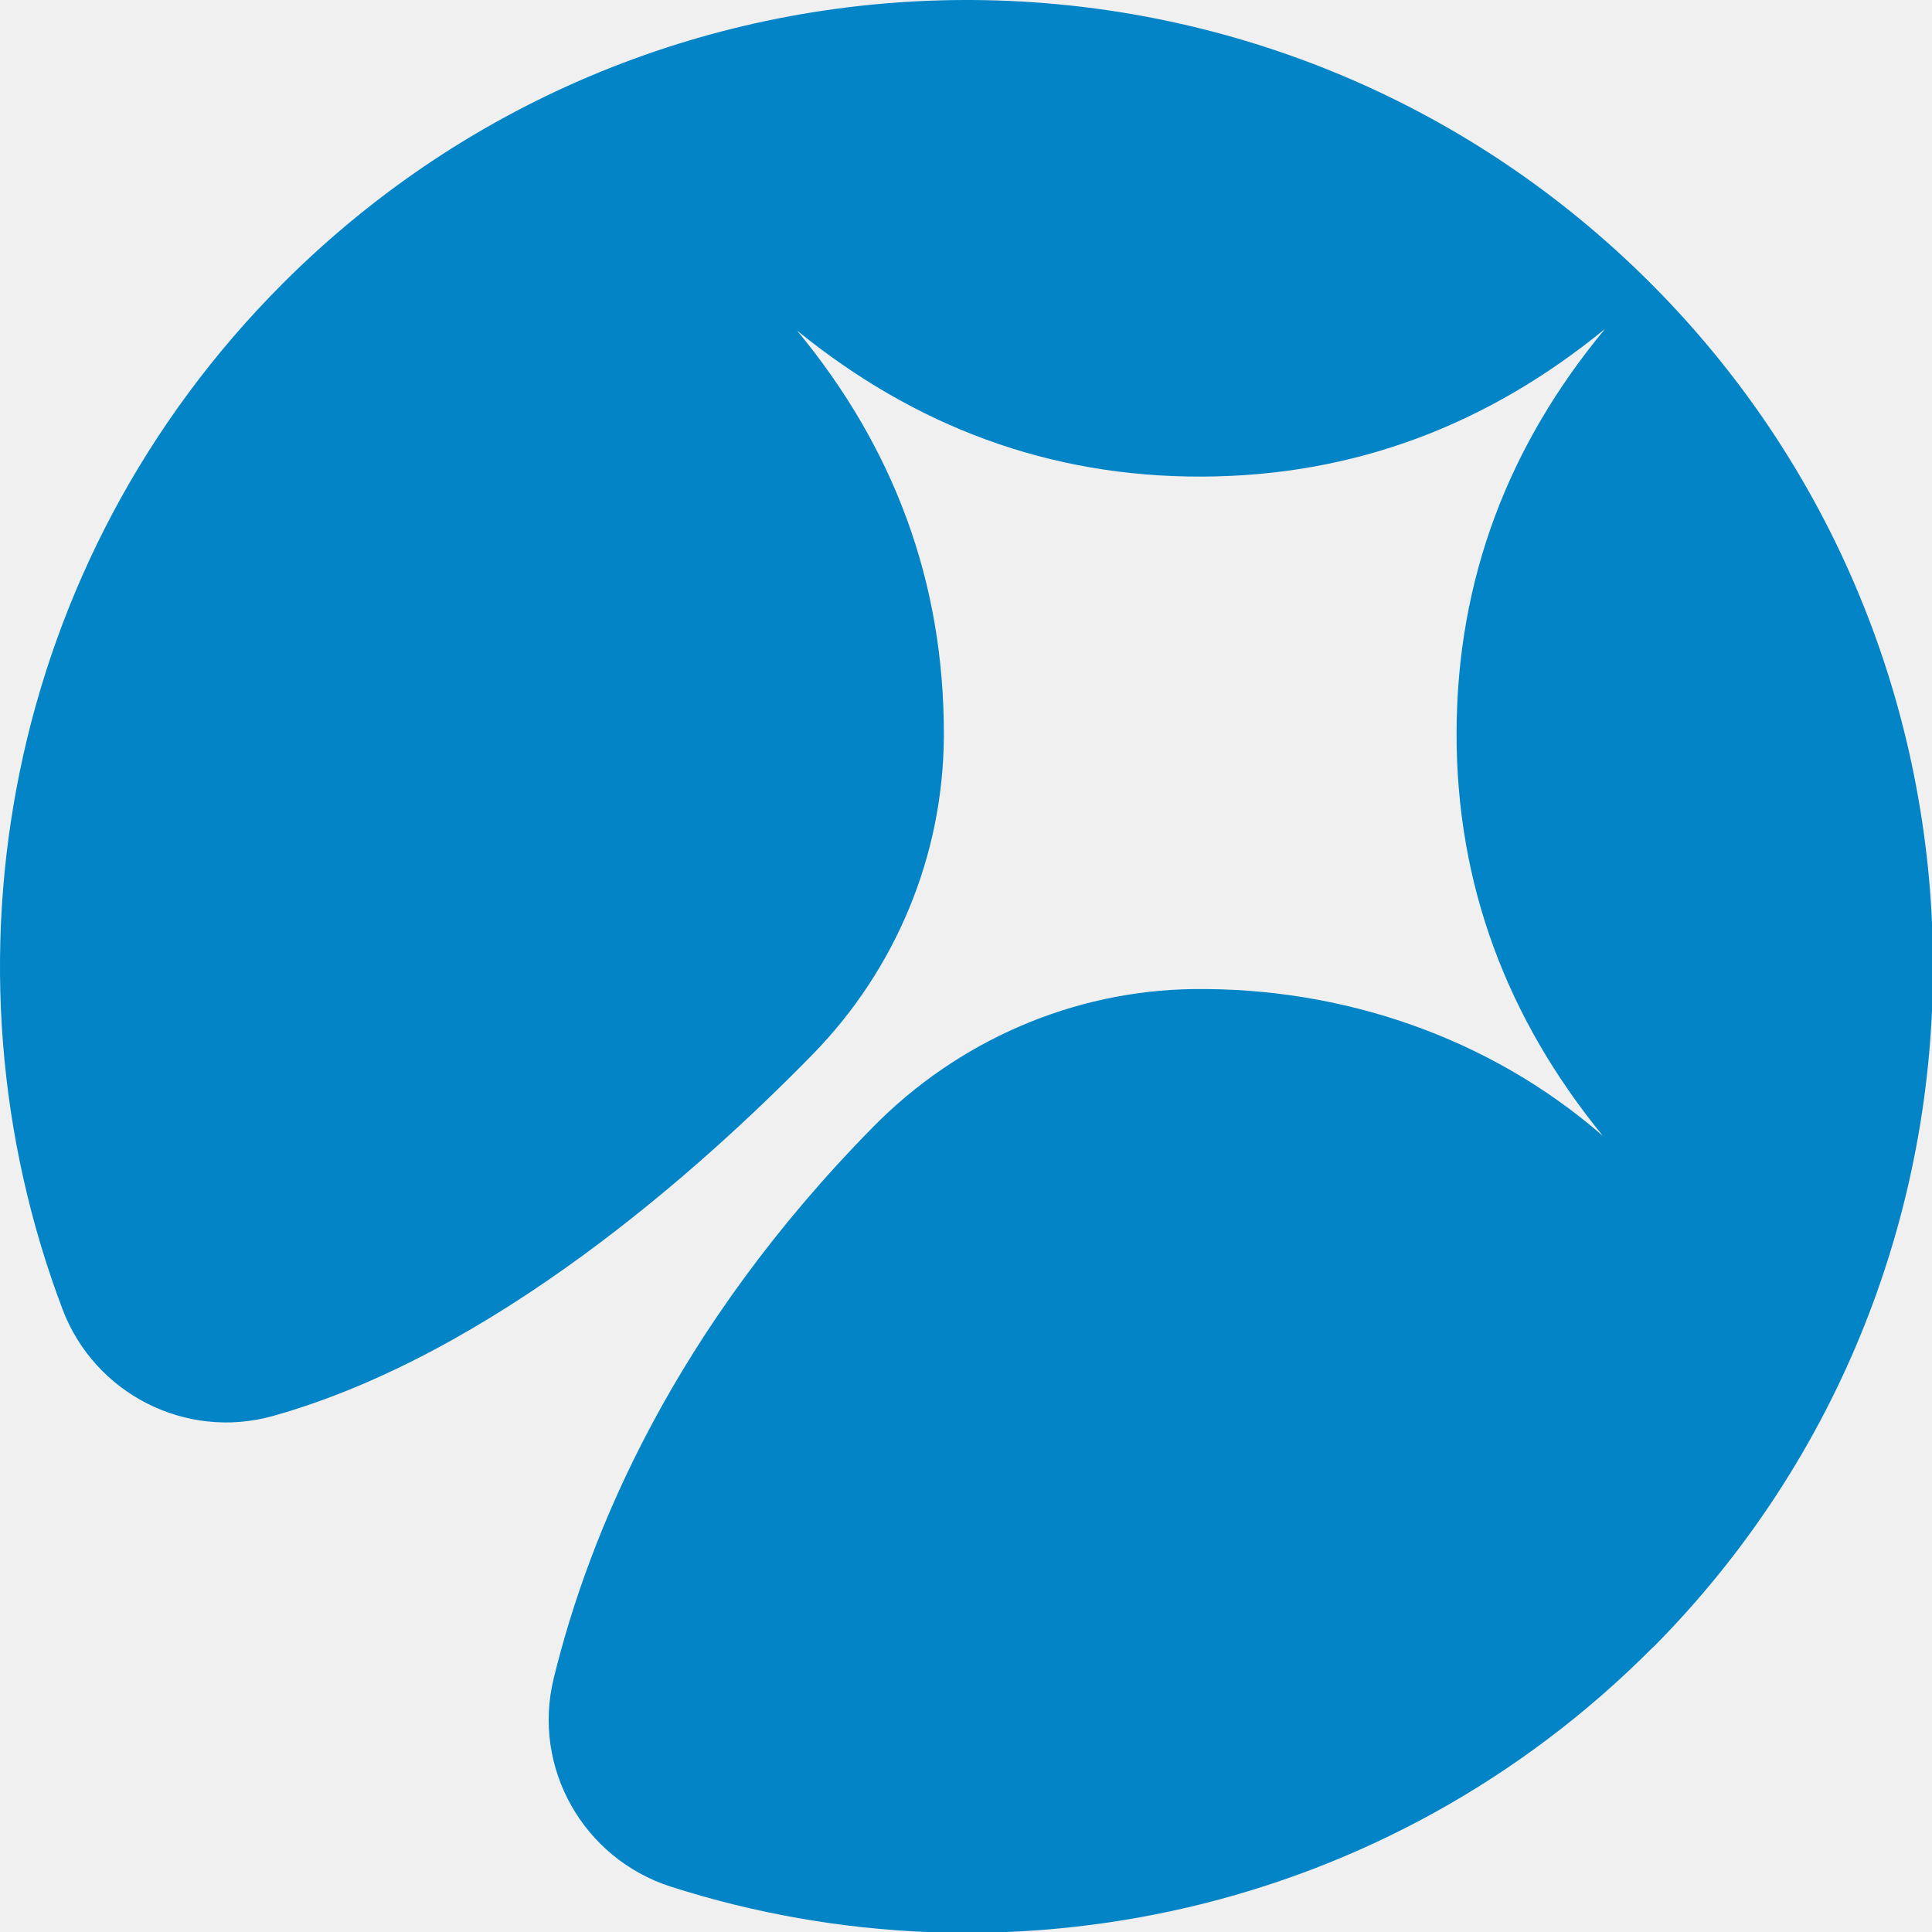
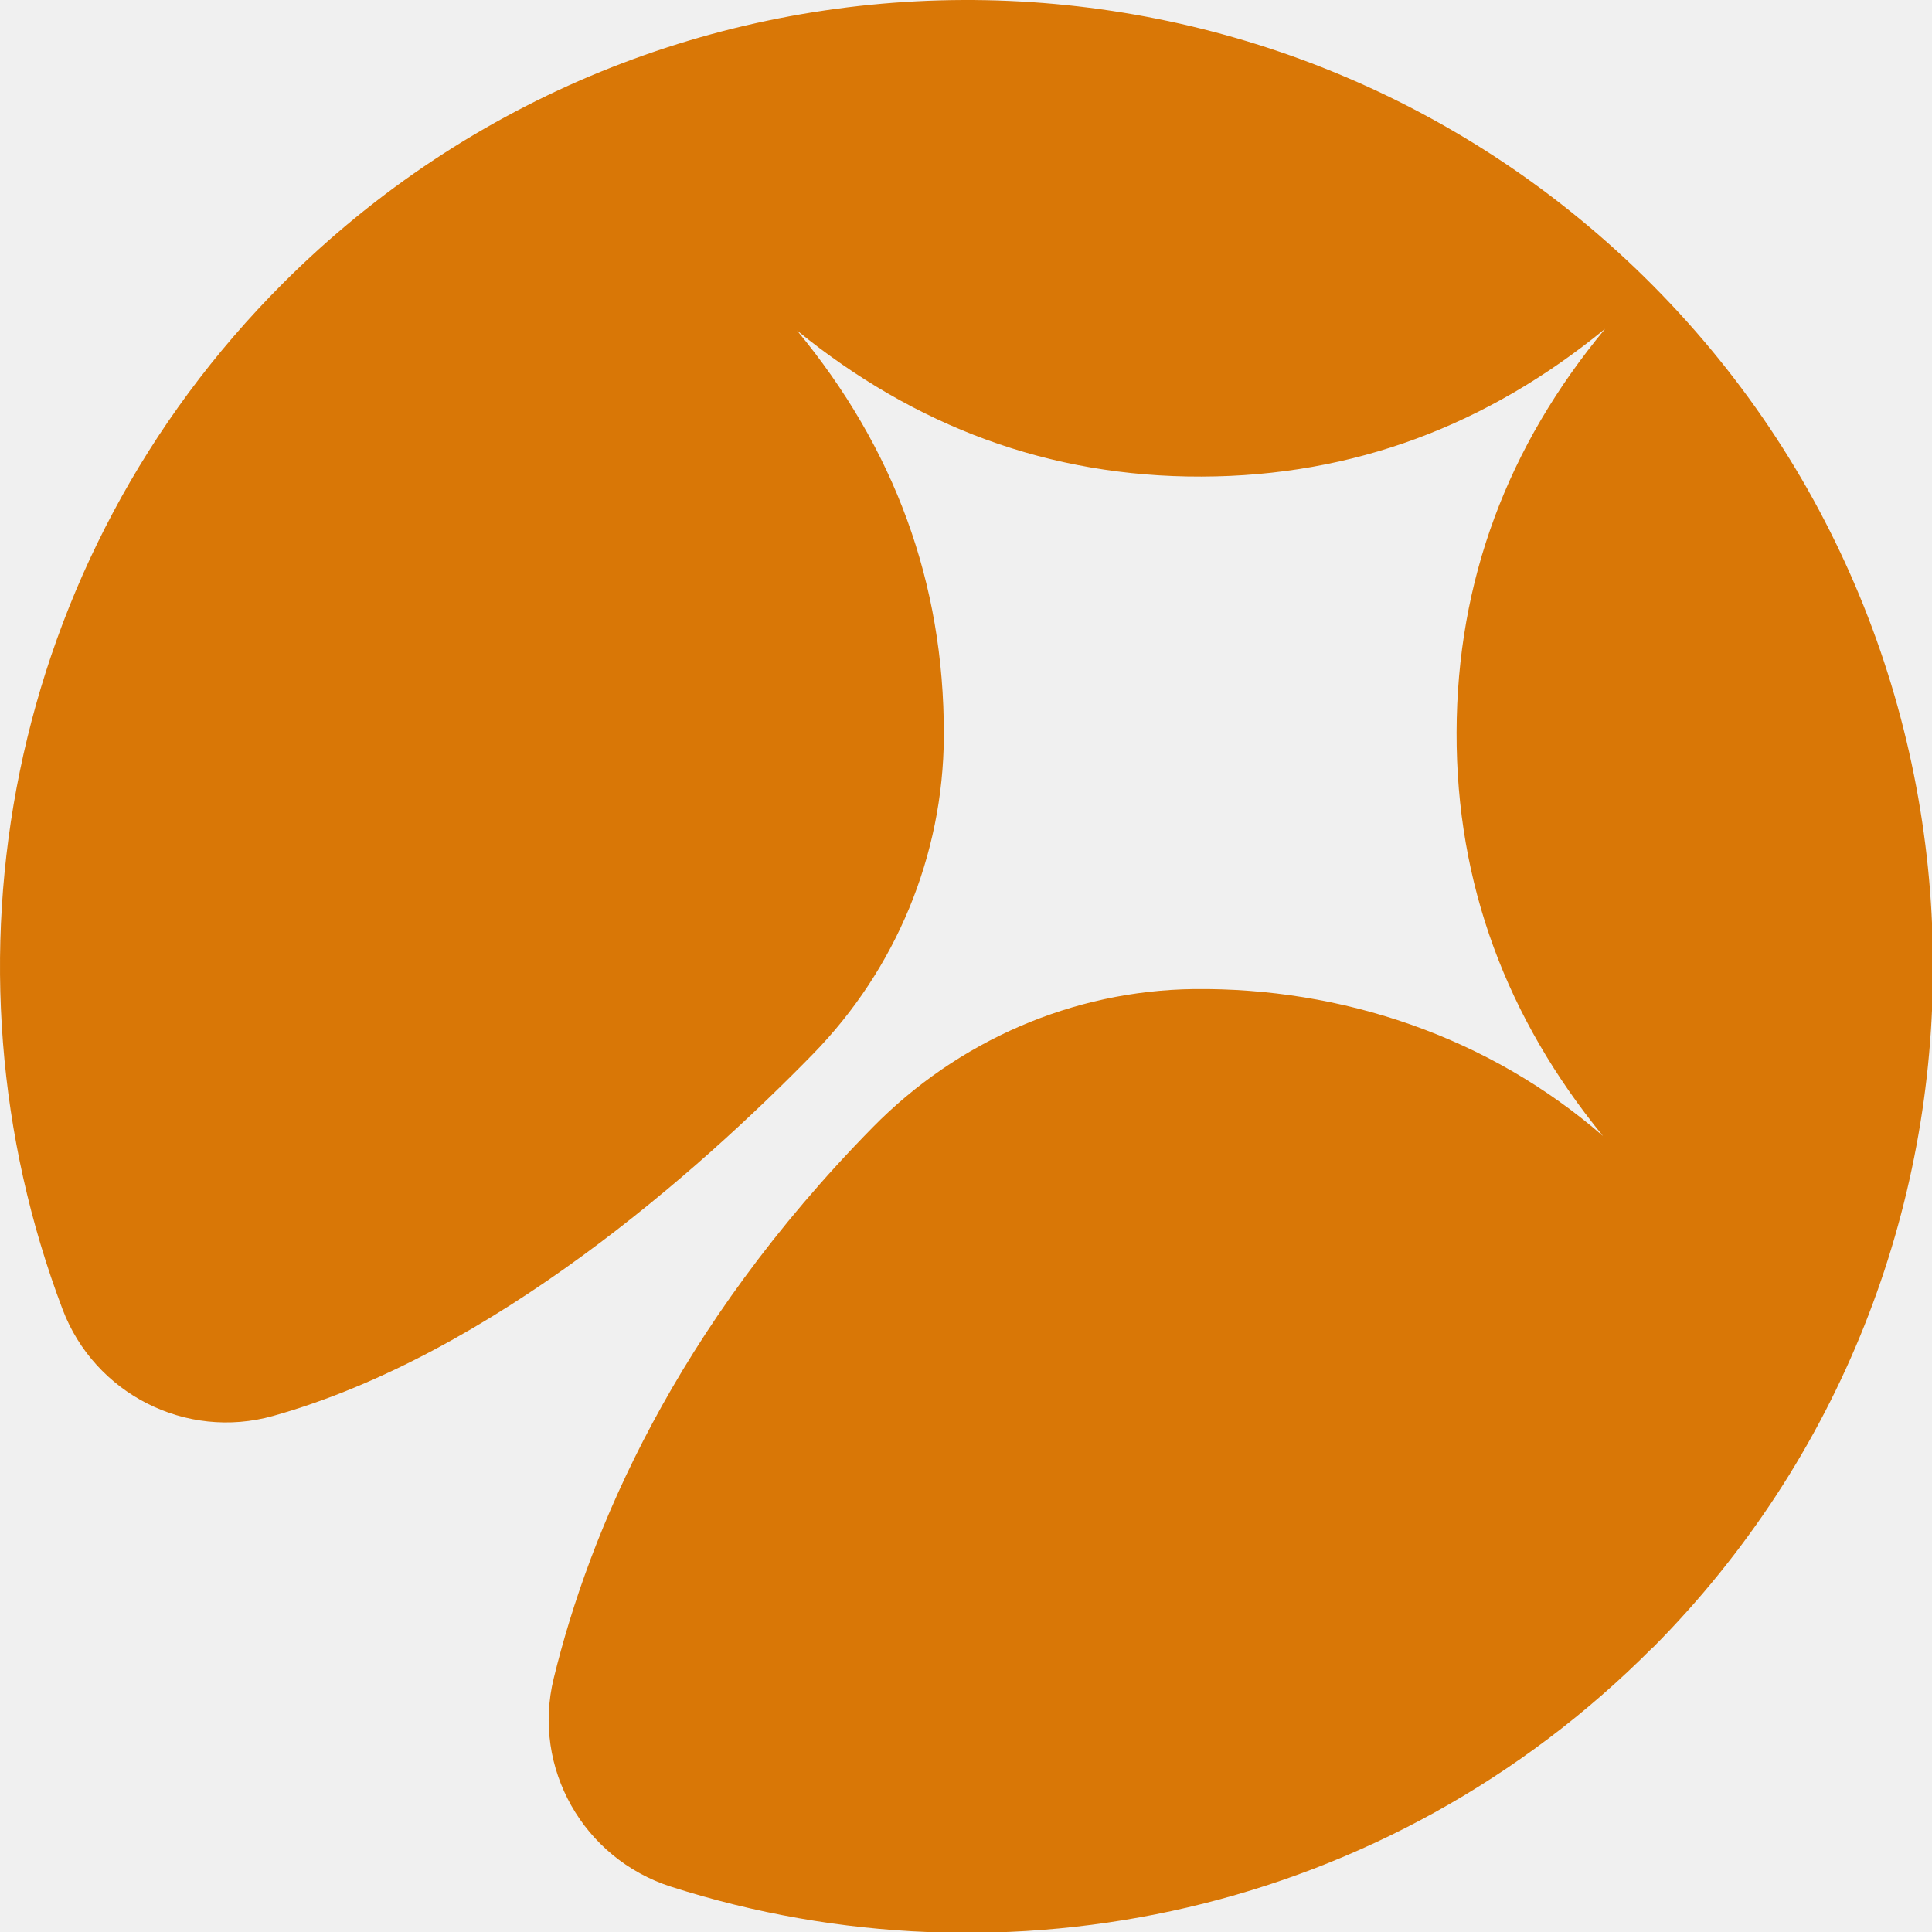
<svg xmlns="http://www.w3.org/2000/svg" width="603" height="603" viewBox="0 0 603 603" fill="none">
  <g clip-path="url(#clip0_392_17251)">
-     <path d="M515.855 514.174C433.141 597.443 313.993 622.328 209.45 588.87C182.064 580.098 165.99 551.76 172.816 523.858C183.969 478.135 210.442 414.87 272.398 351.842C298.871 324.893 334.87 309.136 372.654 308.7C418.536 308.184 464.536 323.425 500.296 354.541C470.331 317.868 454.494 276.035 454.614 228.606C454.733 181.097 470.609 139.224 500.971 102.631C464.298 132.676 422.505 148.631 375.036 148.75C327.487 148.909 285.535 133.073 248.743 103.146C279.105 139.82 294.664 181.772 294.584 229.201C294.584 229.439 294.584 229.677 294.584 229.916C294.386 266.986 279.621 302.508 253.704 329.021C218.221 365.337 153.805 422.689 85.221 441.938C58.033 449.559 29.536 435.032 19.534 408.678C-21.187 301.159 1.753 174.945 88.396 88.342C205.56 -28.782 395.158 -29.457 513.156 86.397C632.265 203.363 633.535 395.779 515.895 514.213L515.855 514.174Z" fill="#0284C7" />
+     <path d="M515.855 514.174C433.141 597.443 313.993 622.328 209.45 588.87C182.064 580.098 165.99 551.76 172.816 523.858C183.969 478.135 210.442 414.87 272.398 351.842C298.871 324.893 334.87 309.136 372.654 308.7C418.536 308.184 464.536 323.425 500.296 354.541C470.331 317.868 454.494 276.035 454.614 228.606C454.733 181.097 470.609 139.224 500.971 102.631C464.298 132.676 422.505 148.631 375.036 148.75C327.487 148.909 285.535 133.073 248.743 103.146C279.105 139.82 294.664 181.772 294.584 229.201C294.584 229.439 294.584 229.677 294.584 229.916C294.386 266.986 279.621 302.508 253.704 329.021C218.221 365.337 153.805 422.689 85.221 441.938C58.033 449.559 29.536 435.032 19.534 408.678C-21.187 301.159 1.753 174.945 88.396 88.342C205.56 -28.782 395.158 -29.457 513.156 86.397C632.265 203.363 633.535 395.779 515.895 514.213L515.855 514.174Z" fill="#D97706" />
  </g>
  <defs>
    <clipPath id="clip0_392_17251">
      <rect width="603" height="603" fill="white" />
    </clipPath>
  </defs>
</svg>
